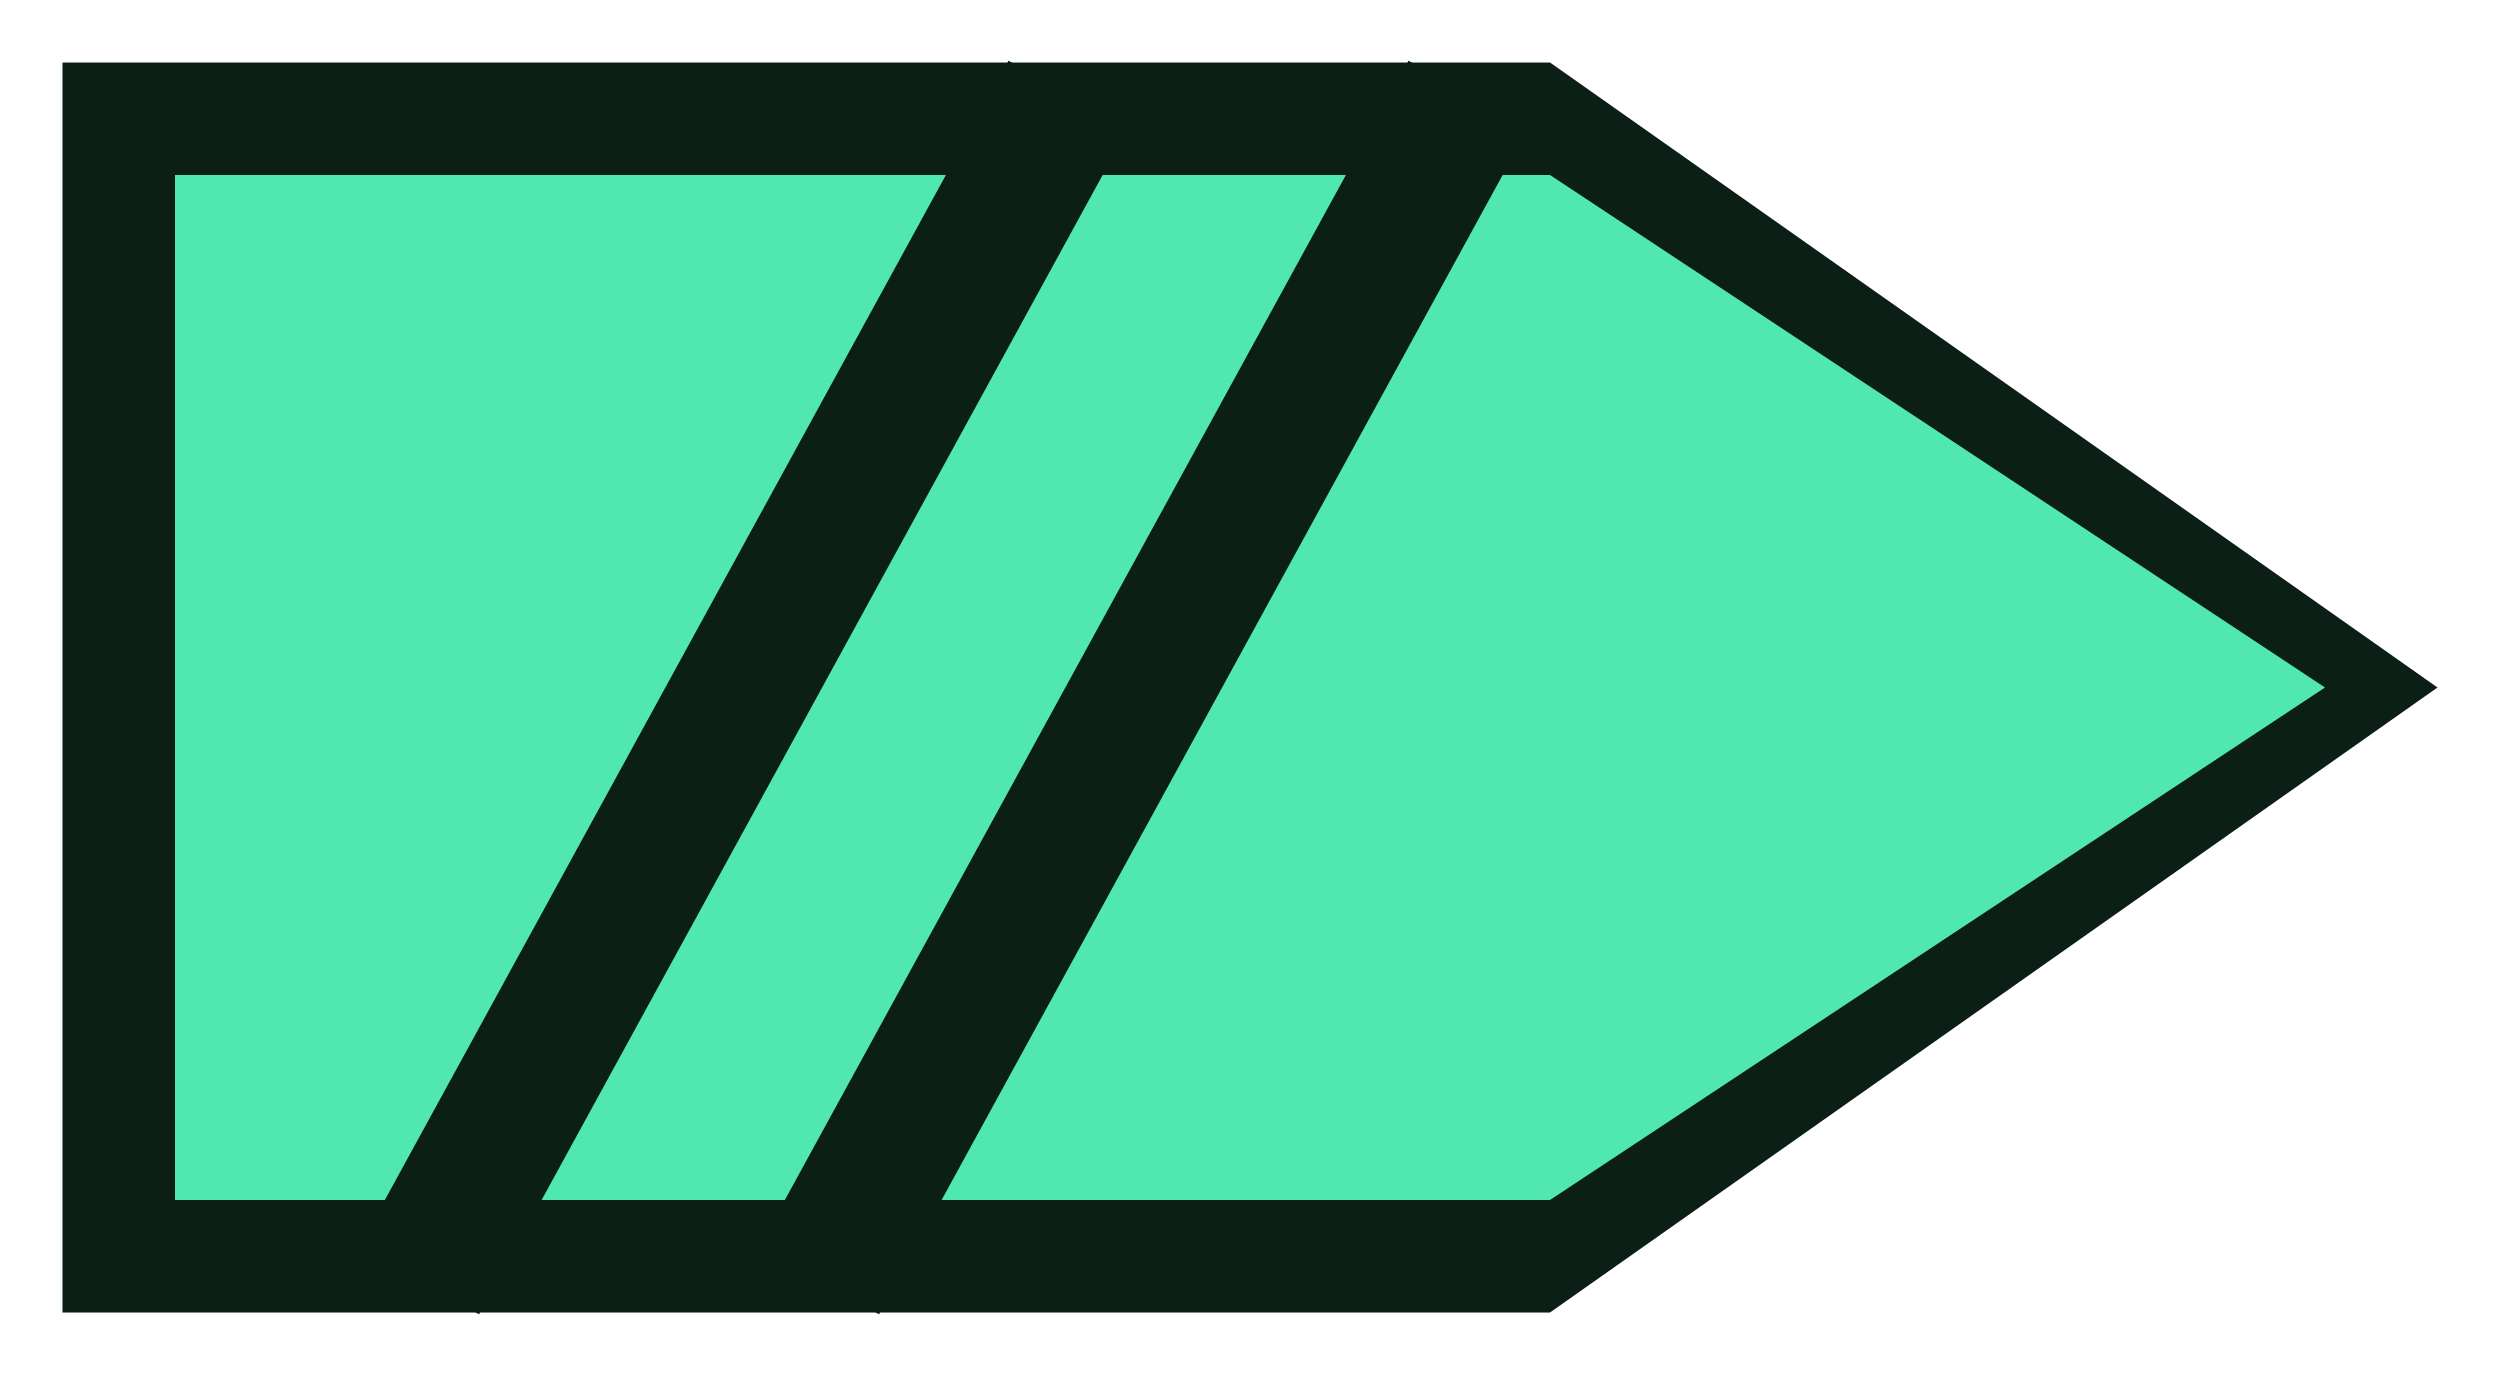
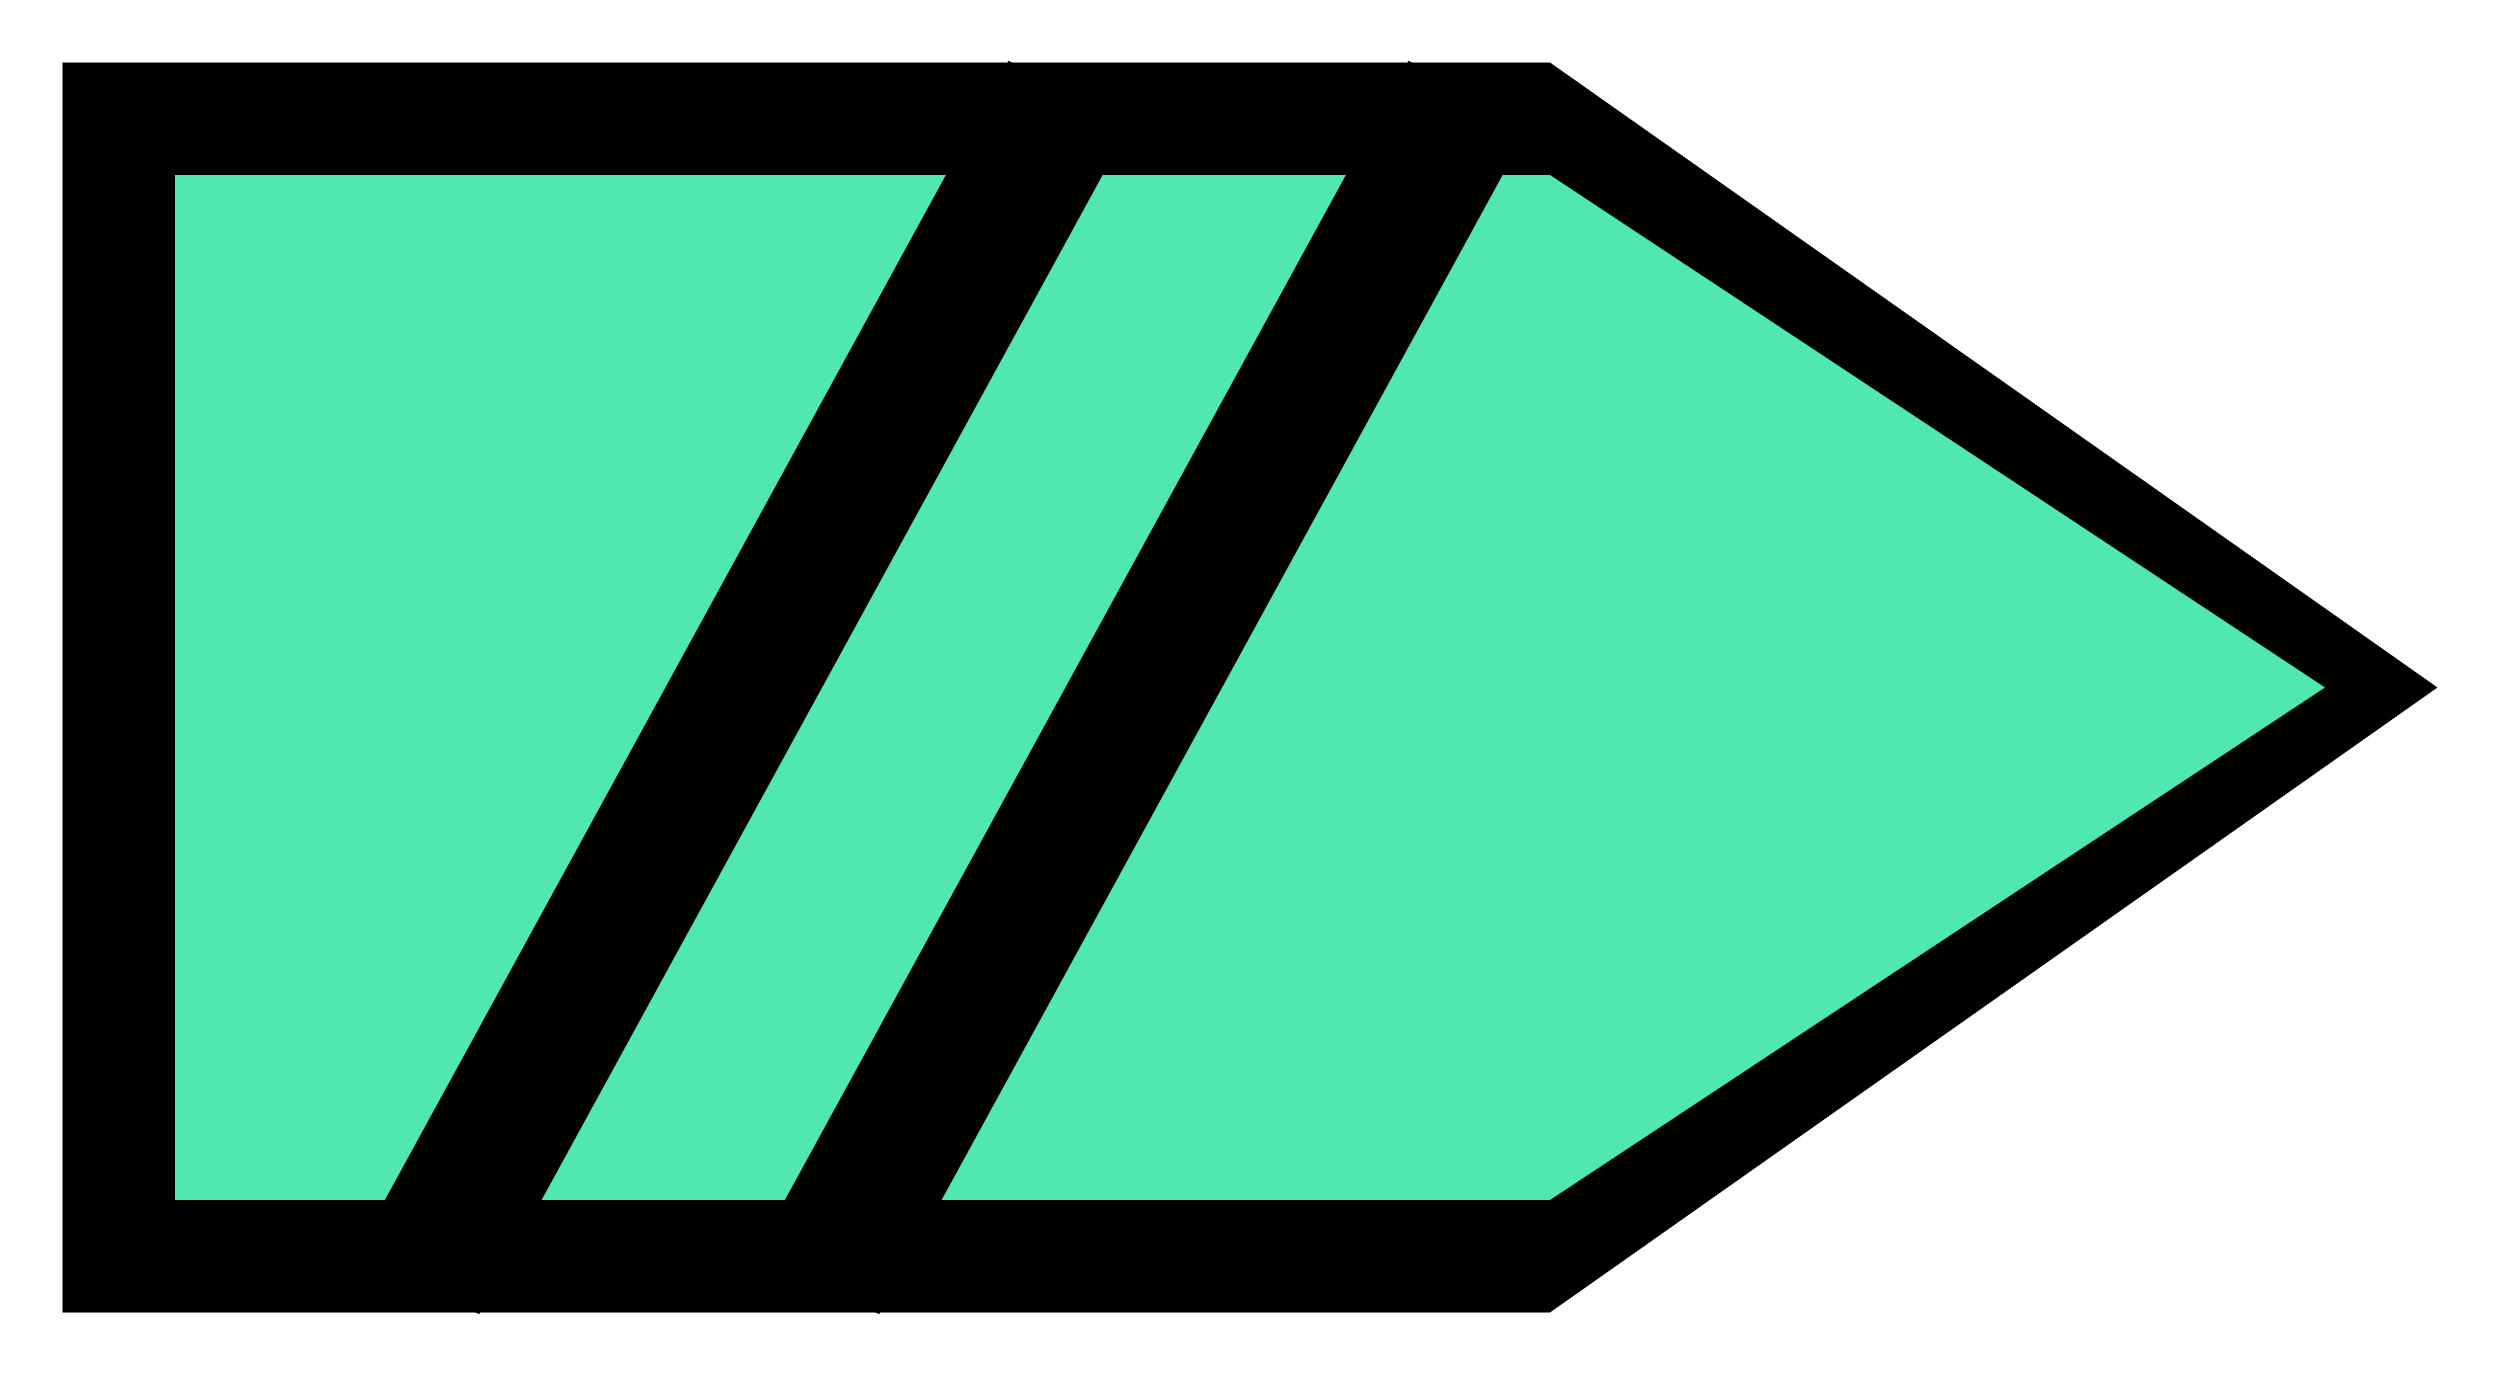
<svg xmlns="http://www.w3.org/2000/svg" width="20.0" height="11.0" viewBox="0 0 20.0 11.0">
-   <path d="M0.5 0.5H12.4V10.5H0.5ZM12.4 0.5L19.5 5.5L12.4 10.5Z" fill="#0b1f16" />
+   <path d="M0.5 0.5H12.4V10.5H0.5ZM12.4 0.5L19.5 5.5L12.4 10.5Z" fill="#000000" />
  <path d="M1.4 1.4H12.4V9.6H1.4ZM12.4 1.4L18.6 5.5L12.4 9.6Z" fill="#50e8b0" />
-   <path d="M8.55 0.75L3.35 10.25" fill="none" stroke="#0b1f16" stroke-width="1.1" stroke-linecap="butt" />
-   <path d="M11.75 0.75L6.55 10.25" fill="none" stroke="#0b1f16" stroke-width="1.1" stroke-linecap="butt" />
+   <path d="M8.55 0.75L3.35 10.25" fill="none" stroke="#000000" stroke-width="1.1" stroke-linecap="butt" />
+   <path d="M11.75 0.75L6.55 10.25" fill="none" stroke="#000000" stroke-width="1.1" stroke-linecap="butt" />
</svg>
